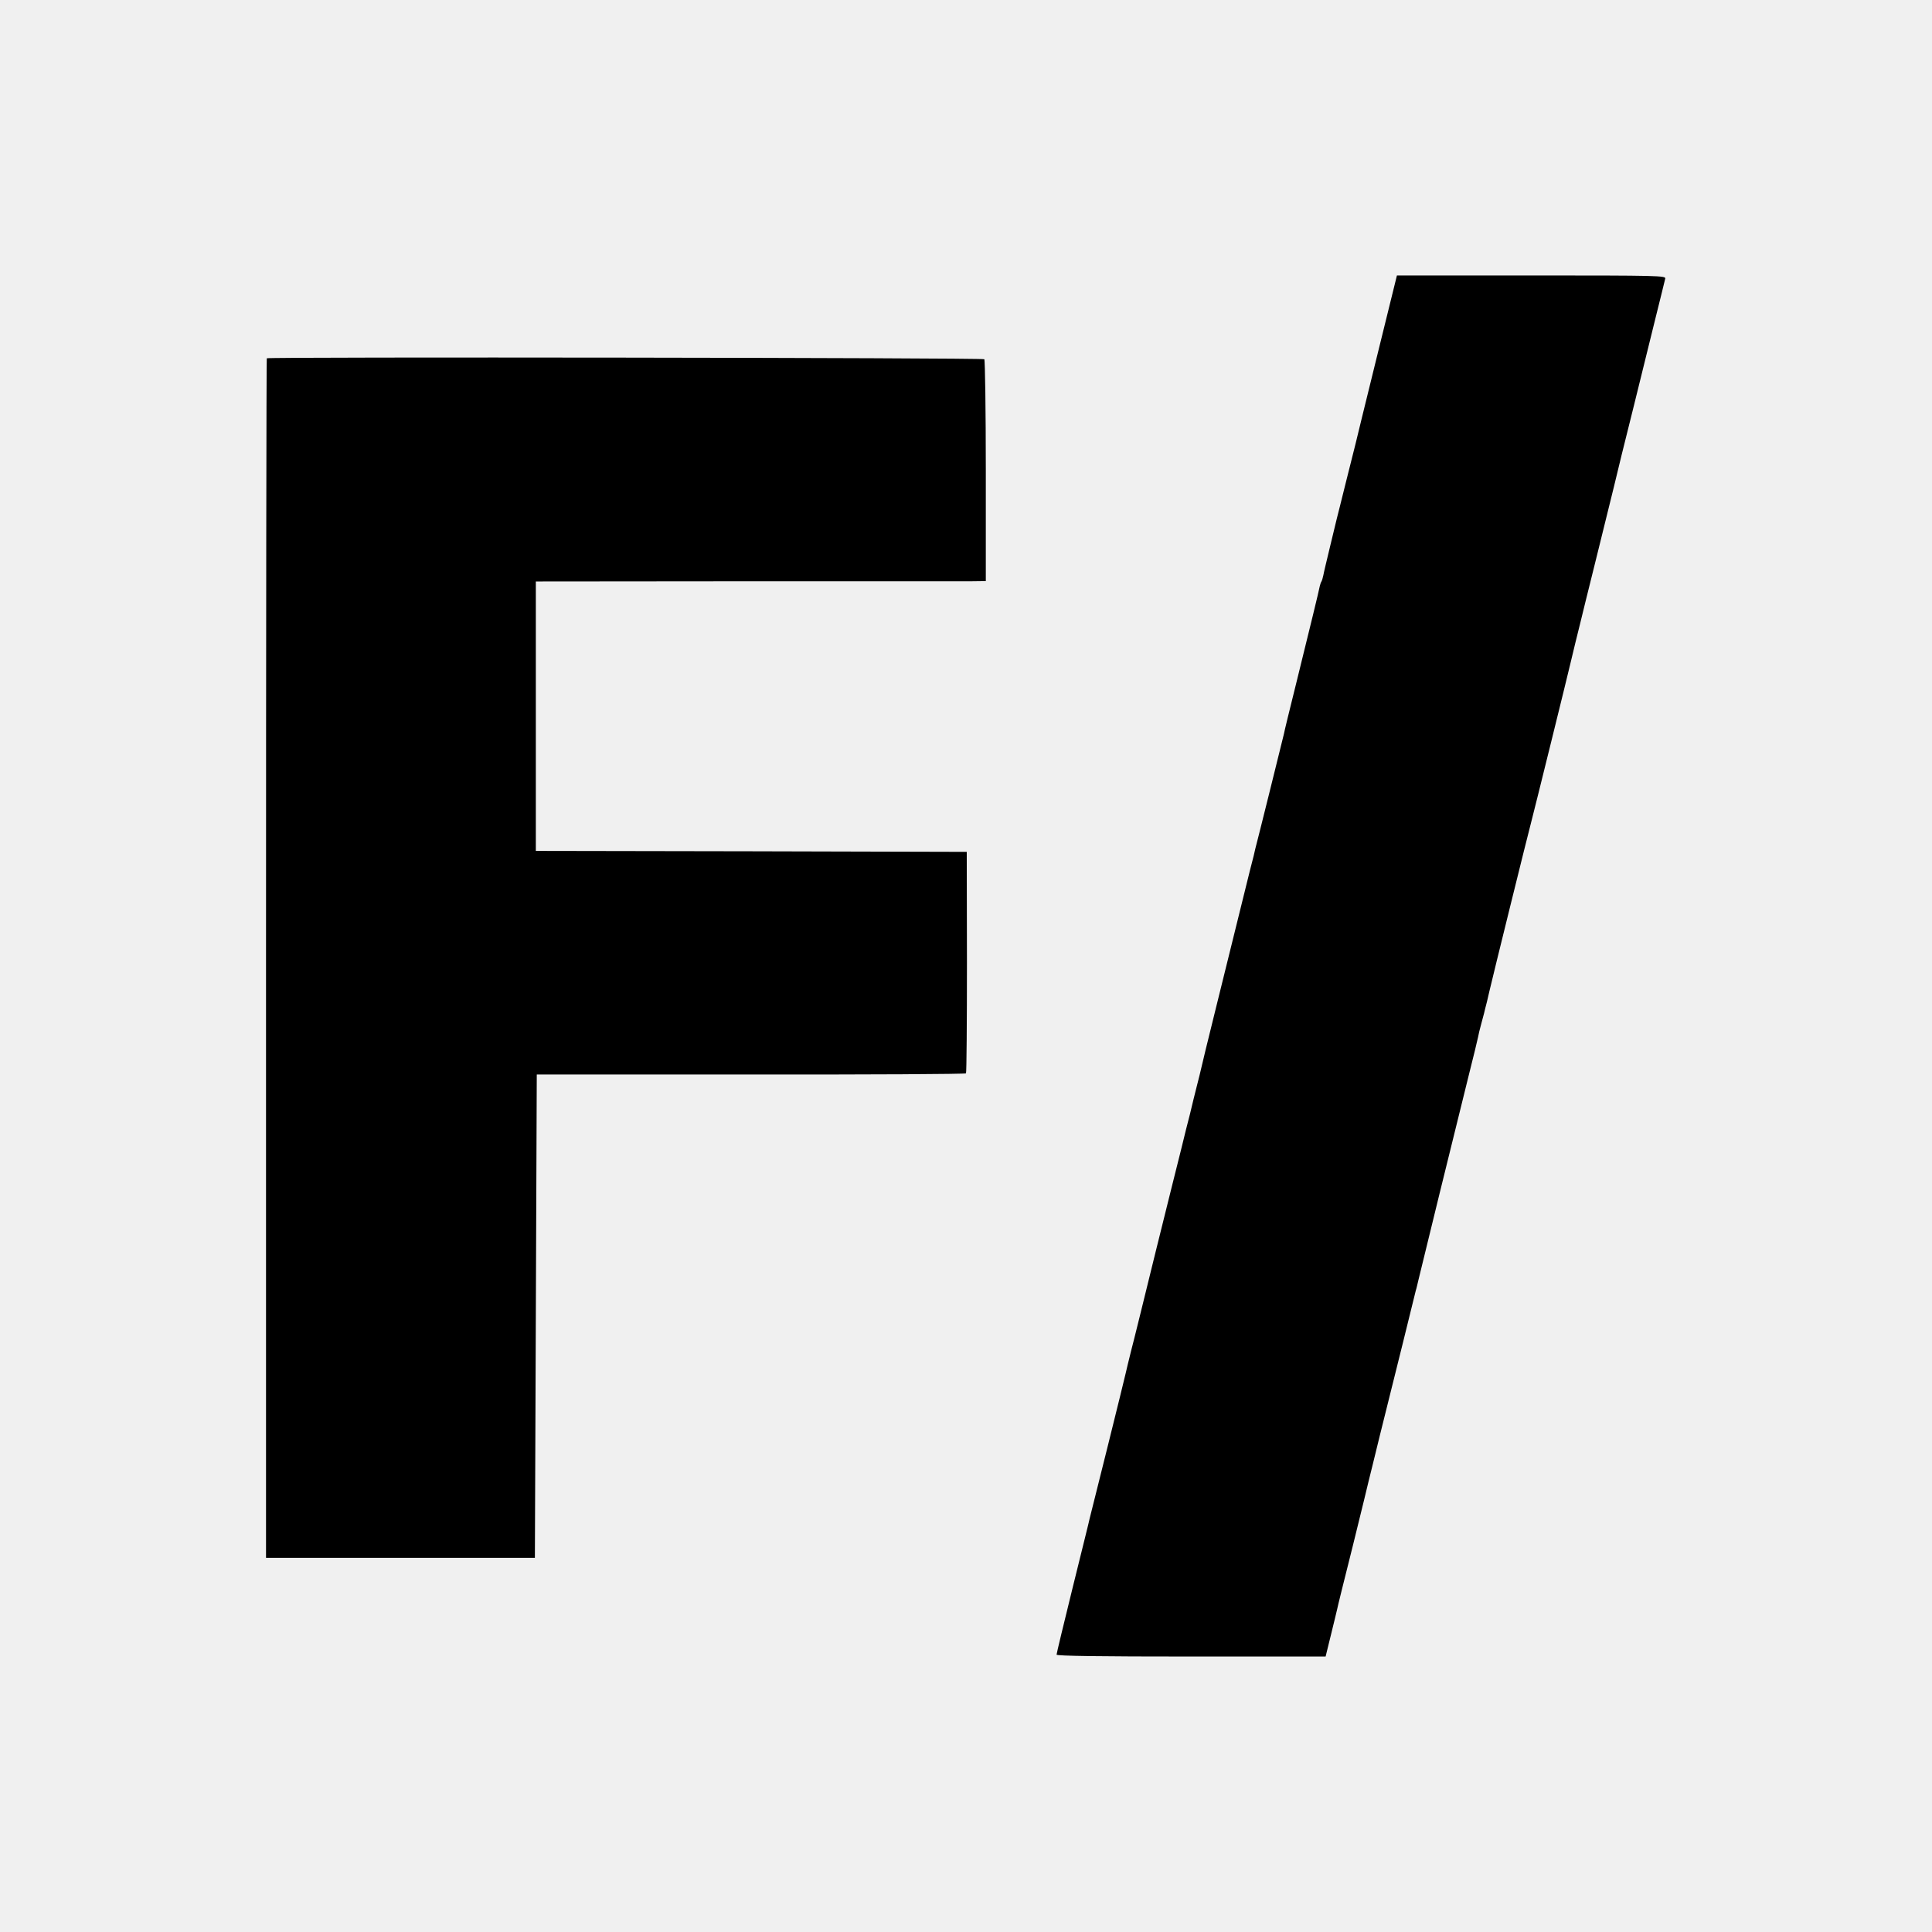
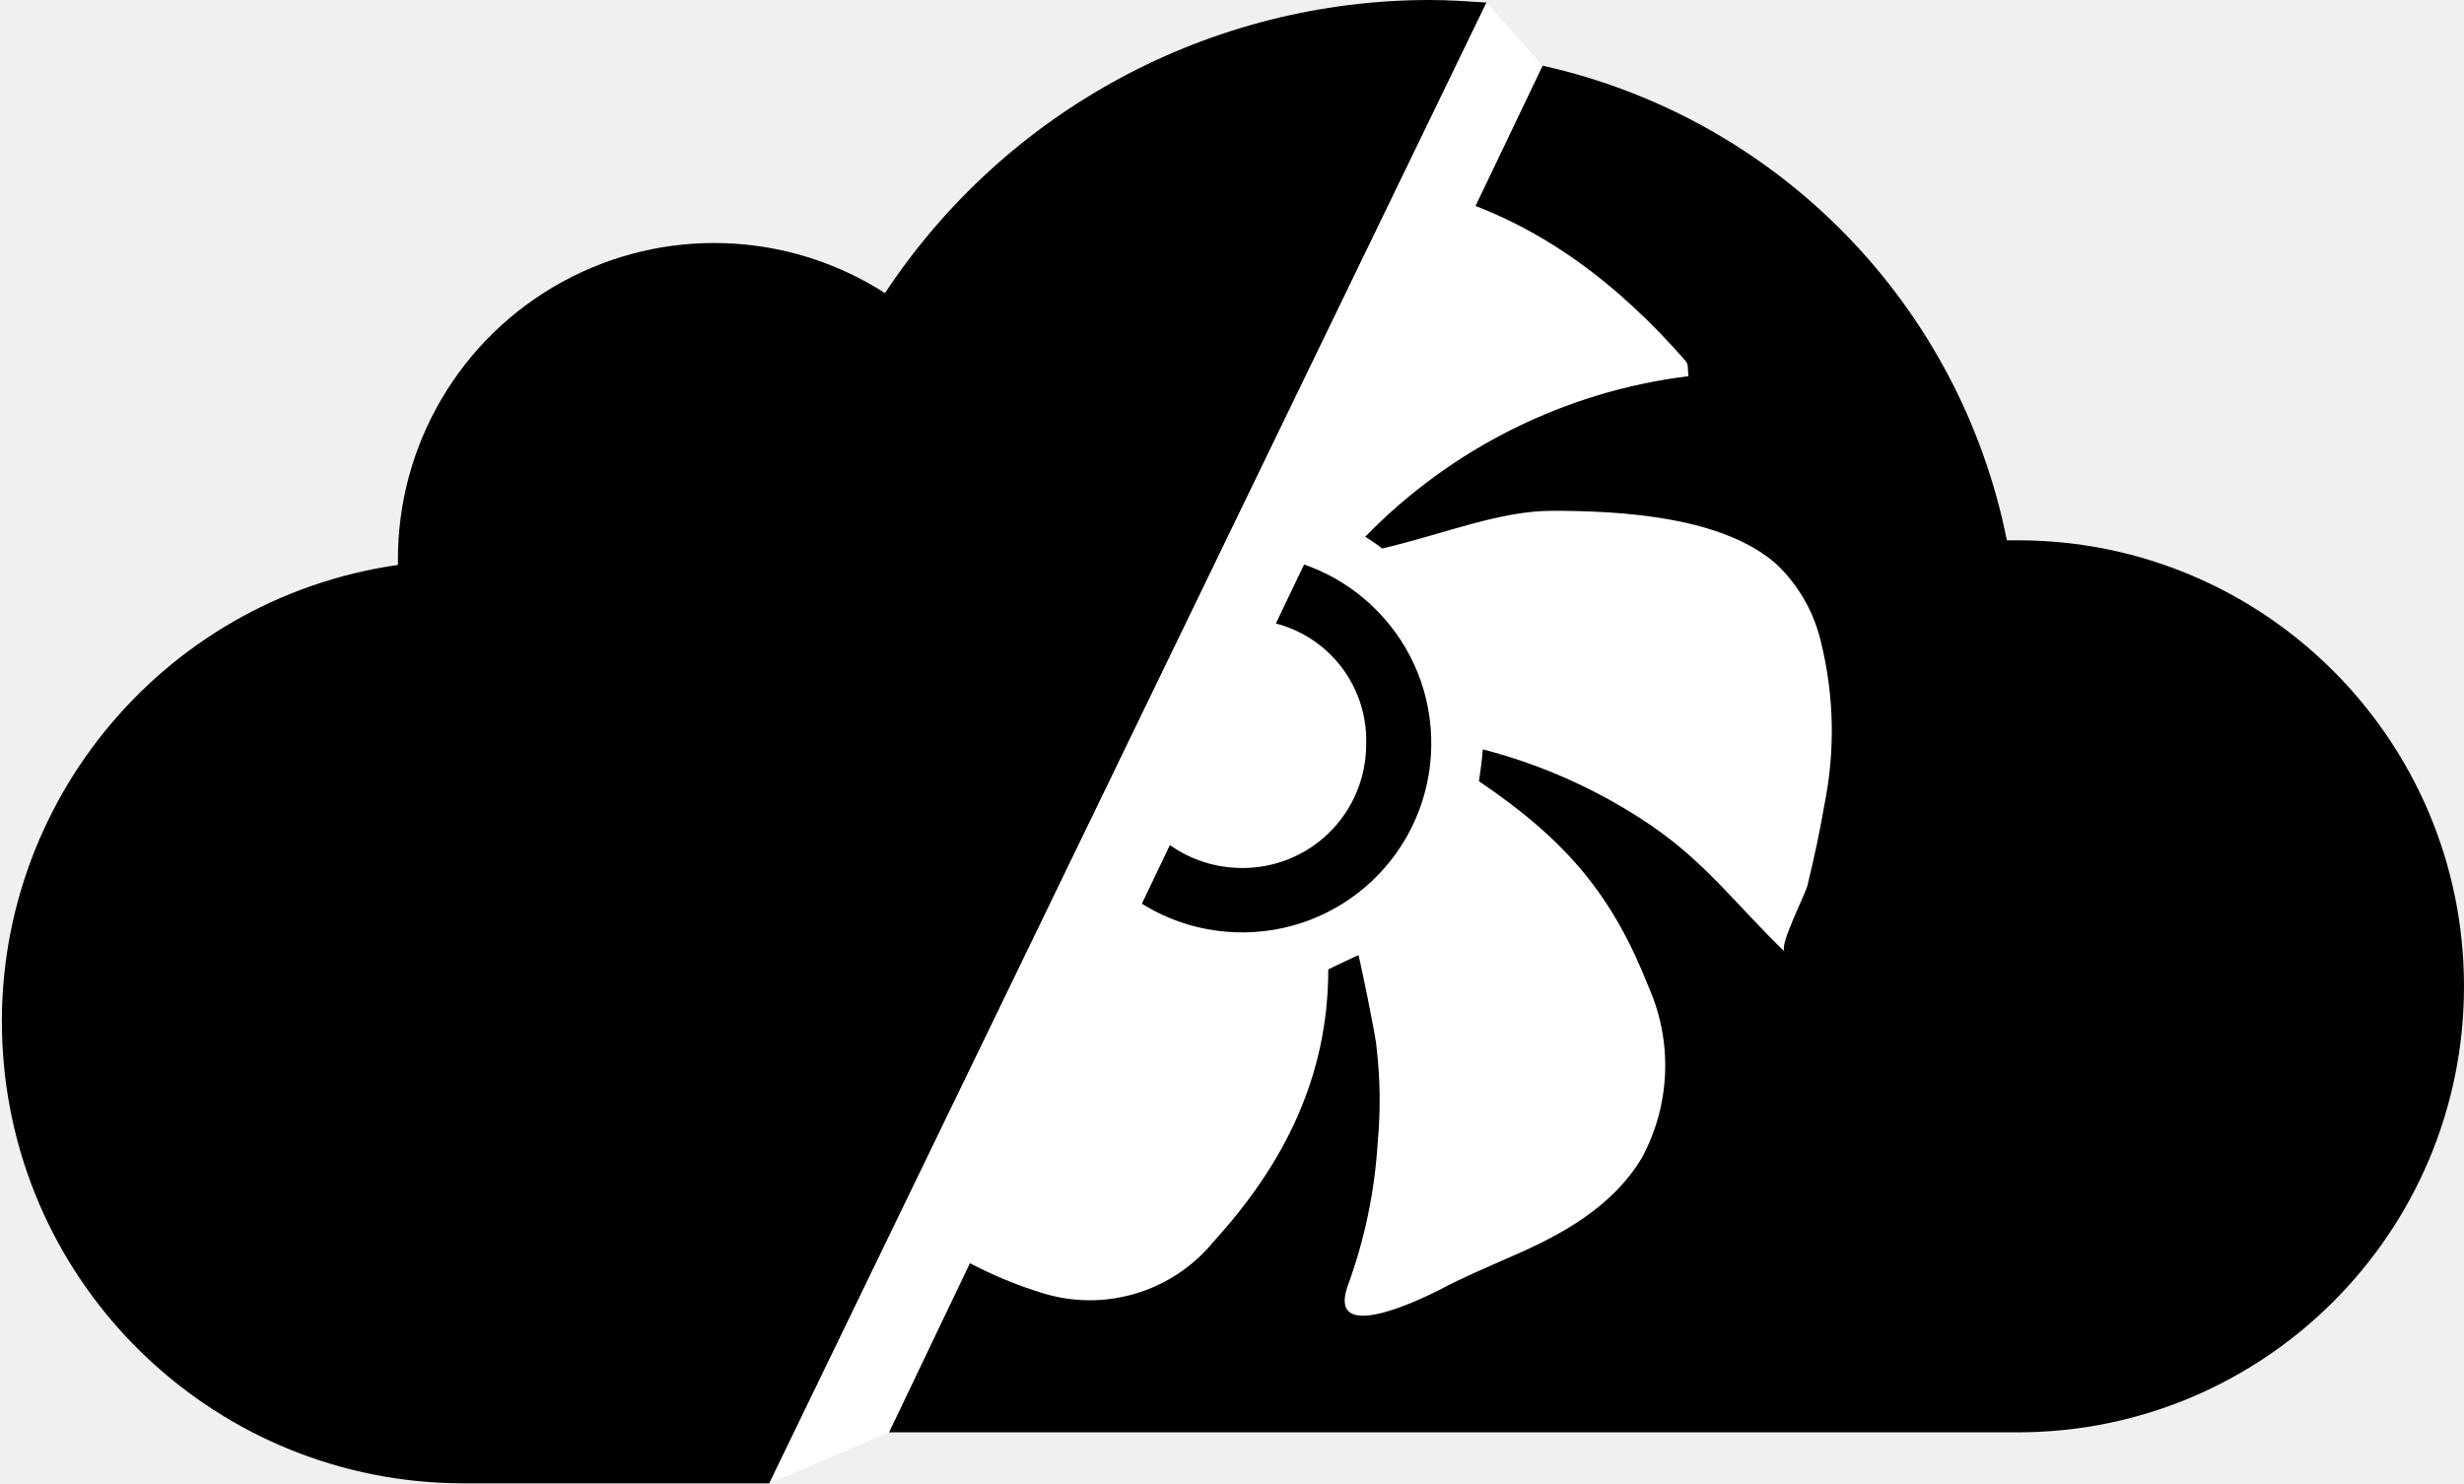
- <svg xmlns="http://www.w3.org/2000/svg" version="1.0" width="1024pt" height="1024pt" viewBox="0 0 1024 1024" preserveAspectRatio="xMidYMid meet">
-   <g transform="translate(0,1024) scale(0.1,-0.1)" fill="#000000" stroke="none">
-     <path d="M7295 8338 c-60 -244 -110 -447 -111 -453 -1 -5 -23 -93 -49 -195 -25 -102 -48 -192 -50 -200 -2 -8 -18 -73 -35 -145 -17 -71 -34 -141 -36 -154 -3 -14 -7 -28 -10 -33 -3 -4 -7 -16 -9 -25 -5 -27 -49 -207 -122 -503 -36 -145 -67 -271 -68 -280 -4 -18 -142 -574 -152 -610 -3 -14 -7 -29 -8 -35 -2 -5 -31 -122 -65 -260 -34 -137 -95 -385 -136 -550 -41 -165 -76 -309 -78 -320 -2 -11 -12 -49 -21 -85 -9 -36 -18 -72 -20 -80 -2 -8 -10 -42 -18 -75 -9 -33 -29 -114 -45 -180 -17 -66 -78 -313 -137 -550 -58 -236 -116 -473 -130 -525 -13 -52 -26 -106 -29 -120 -3 -14 -46 -189 -96 -390 -50 -201 -93 -372 -95 -380 -1 -8 -42 -171 -89 -362 -47 -191 -86 -352 -86 -358 0 -7 233 -10 713 -10 l713 0 29 118 c16 64 30 124 32 132 1 8 39 161 84 340 44 179 82 333 84 344 3 10 29 118 59 240 30 121 85 340 121 486 36 146 67 272 69 280 3 8 9 35 15 60 12 52 197 805 265 1078 25 100 48 193 50 205 2 12 9 42 16 67 7 25 14 52 16 60 2 8 8 35 15 60 6 25 12 52 14 60 14 62 208 847 220 890 13 48 201 809 210 850 2 8 13 53 24 100 12 47 24 96 27 109 3 14 41 167 84 340 78 314 128 519 135 550 2 9 31 126 65 261 33 135 83 337 111 450 28 113 53 213 55 223 5 16 -33 17 -708 17 l-714 0 -109 -442z" />
-     <path d="M1414 8341 c-2 -2 -4 -1434 -4 -3181 l0 -3177 713 0 712 0 5 1281 5 1281 1135 0 c624 -1 1137 2 1140 6 3 4 5 270 5 591 l-1 583 -1142 3 -1142 2 0 714 0 714 1113 1 c611 0 1148 0 1192 0 l80 1 0 584 c0 321 -4 588 -8 592 -8 8 -3795 13 -3803 5z" />
+ <svg xmlns="http://www.w3.org/2000/svg" viewBox="0 0 126.07 75.93">
+   <defs>
+     <style>.cls-1{fill:#000;}.cls-2{fill:#fff;}</style>
+   </defs>
+   <g id="Layer_2" data-name="Layer 2">
+     <g id="Layer_1-2" data-name="Layer 1">
+       <path class="cls-1" d="M126.07,50.47A22.83,22.83,0,0,1,103.24,73.3H45.48L78.92,3.36a31.12,31.12,0,0,1,23.76,24.29h.6A22.83,22.83,0,0,1,126.07,50.47Z" />
+       <path class="cls-2" d="M33.41,35.24c.69-2.77,1.29-5.2,2-8.19,4.43,5.56,9.39,9.12,15.81,10.75,0-.67.07-1.2.1-1.73-4.43-2.4-7-6.26-8.72-10.72-1.93-5-1-7.29,3.53-10,3.53-2.09,7.72-5.18,11.51-6.85h.83a16.33,16.33,0,0,1-.4,2,27.42,27.42,0,0,0-.56,16.77l1.56-.74c0-4.89,1.86-9,4.76-12.67,2.49-3.23,5.72-5.09,9.85-3.93,5.09,1.47,9.15,4.63,12.57,8.55.14.14.1.44.14.77a27.84,27.84,0,0,0-16.54,8.22,8.91,8.91,0,0,1,.87.6c3.26-.77,6-1.93,8.71-1.93,3.5,0,8.69.29,11.45,2.72a8,8,0,0,1,2.29,4,19,19,0,0,1,.17,8.35c-.23,1.37-.53,2.73-.86,4.1-.14.53-1.47,3.09-1.17,3.39-2.39-2.3-4-4.52-6.82-6.45a27.62,27.62,0,0,0-8.62-3.9c-.06.67-.13,1.17-.2,1.63,4.53,3.06,6.86,5.89,8.69,10.55A9.92,9.92,0,0,1,84,59.26c-1.53,2.56-4.22,4-6.85,5.12-1.17.53-2.33,1-3.5,1.63-.93.47-5.69,2.8-4.72-.13a26,26,0,0,0,1.56-7.42,23.2,23.2,0,0,0-.06-4.86c0-.4-.9-4.76-.93-4.72-.57.26-1.07.5-1.54.73,0,5.52-2.29,10-5.85,13.91a8.18,8.18,0,0,1-8.88,2.62,21.38,21.38,0,0,1-5.89-2.89c-2.5-1.73-4.73-3.79-7.69-6.22,7.29-1.13,12.94-3.6,17.5-8.39-.53-.36-1-.66-1.36-1C45.22,53,36.13,50.34,33.37,40.76M73.23,38.2a9.68,9.68,0,1,0-10,9.51A9.66,9.66,0,0,0,73.23,38.2Z" />
+       <path class="cls-2" d="M69.9,38.1a6.32,6.32,0,0,1-6.45,6.32,6.39,6.39,0,0,1-6.29-6.36,6.32,6.32,0,0,1,6.42-6.35A6.18,6.18,0,0,1,69.9,38.1Z" />
+       <path class="cls-1" d="M76.06.13c-1-.06-1.9-.13-2.89-.13A33.41,33.41,0,0,0,45.28,15,16.18,16.18,0,0,0,20.36,28.68v.23a23.62,23.62,0,0,0,3.26,47H39.36Z" />
+       <polyline class="cls-2" points="45.48 73.3 39.36 75.93 76.06 0.13 78.92 3.36" />
+     </g>
  </g>
</svg>
